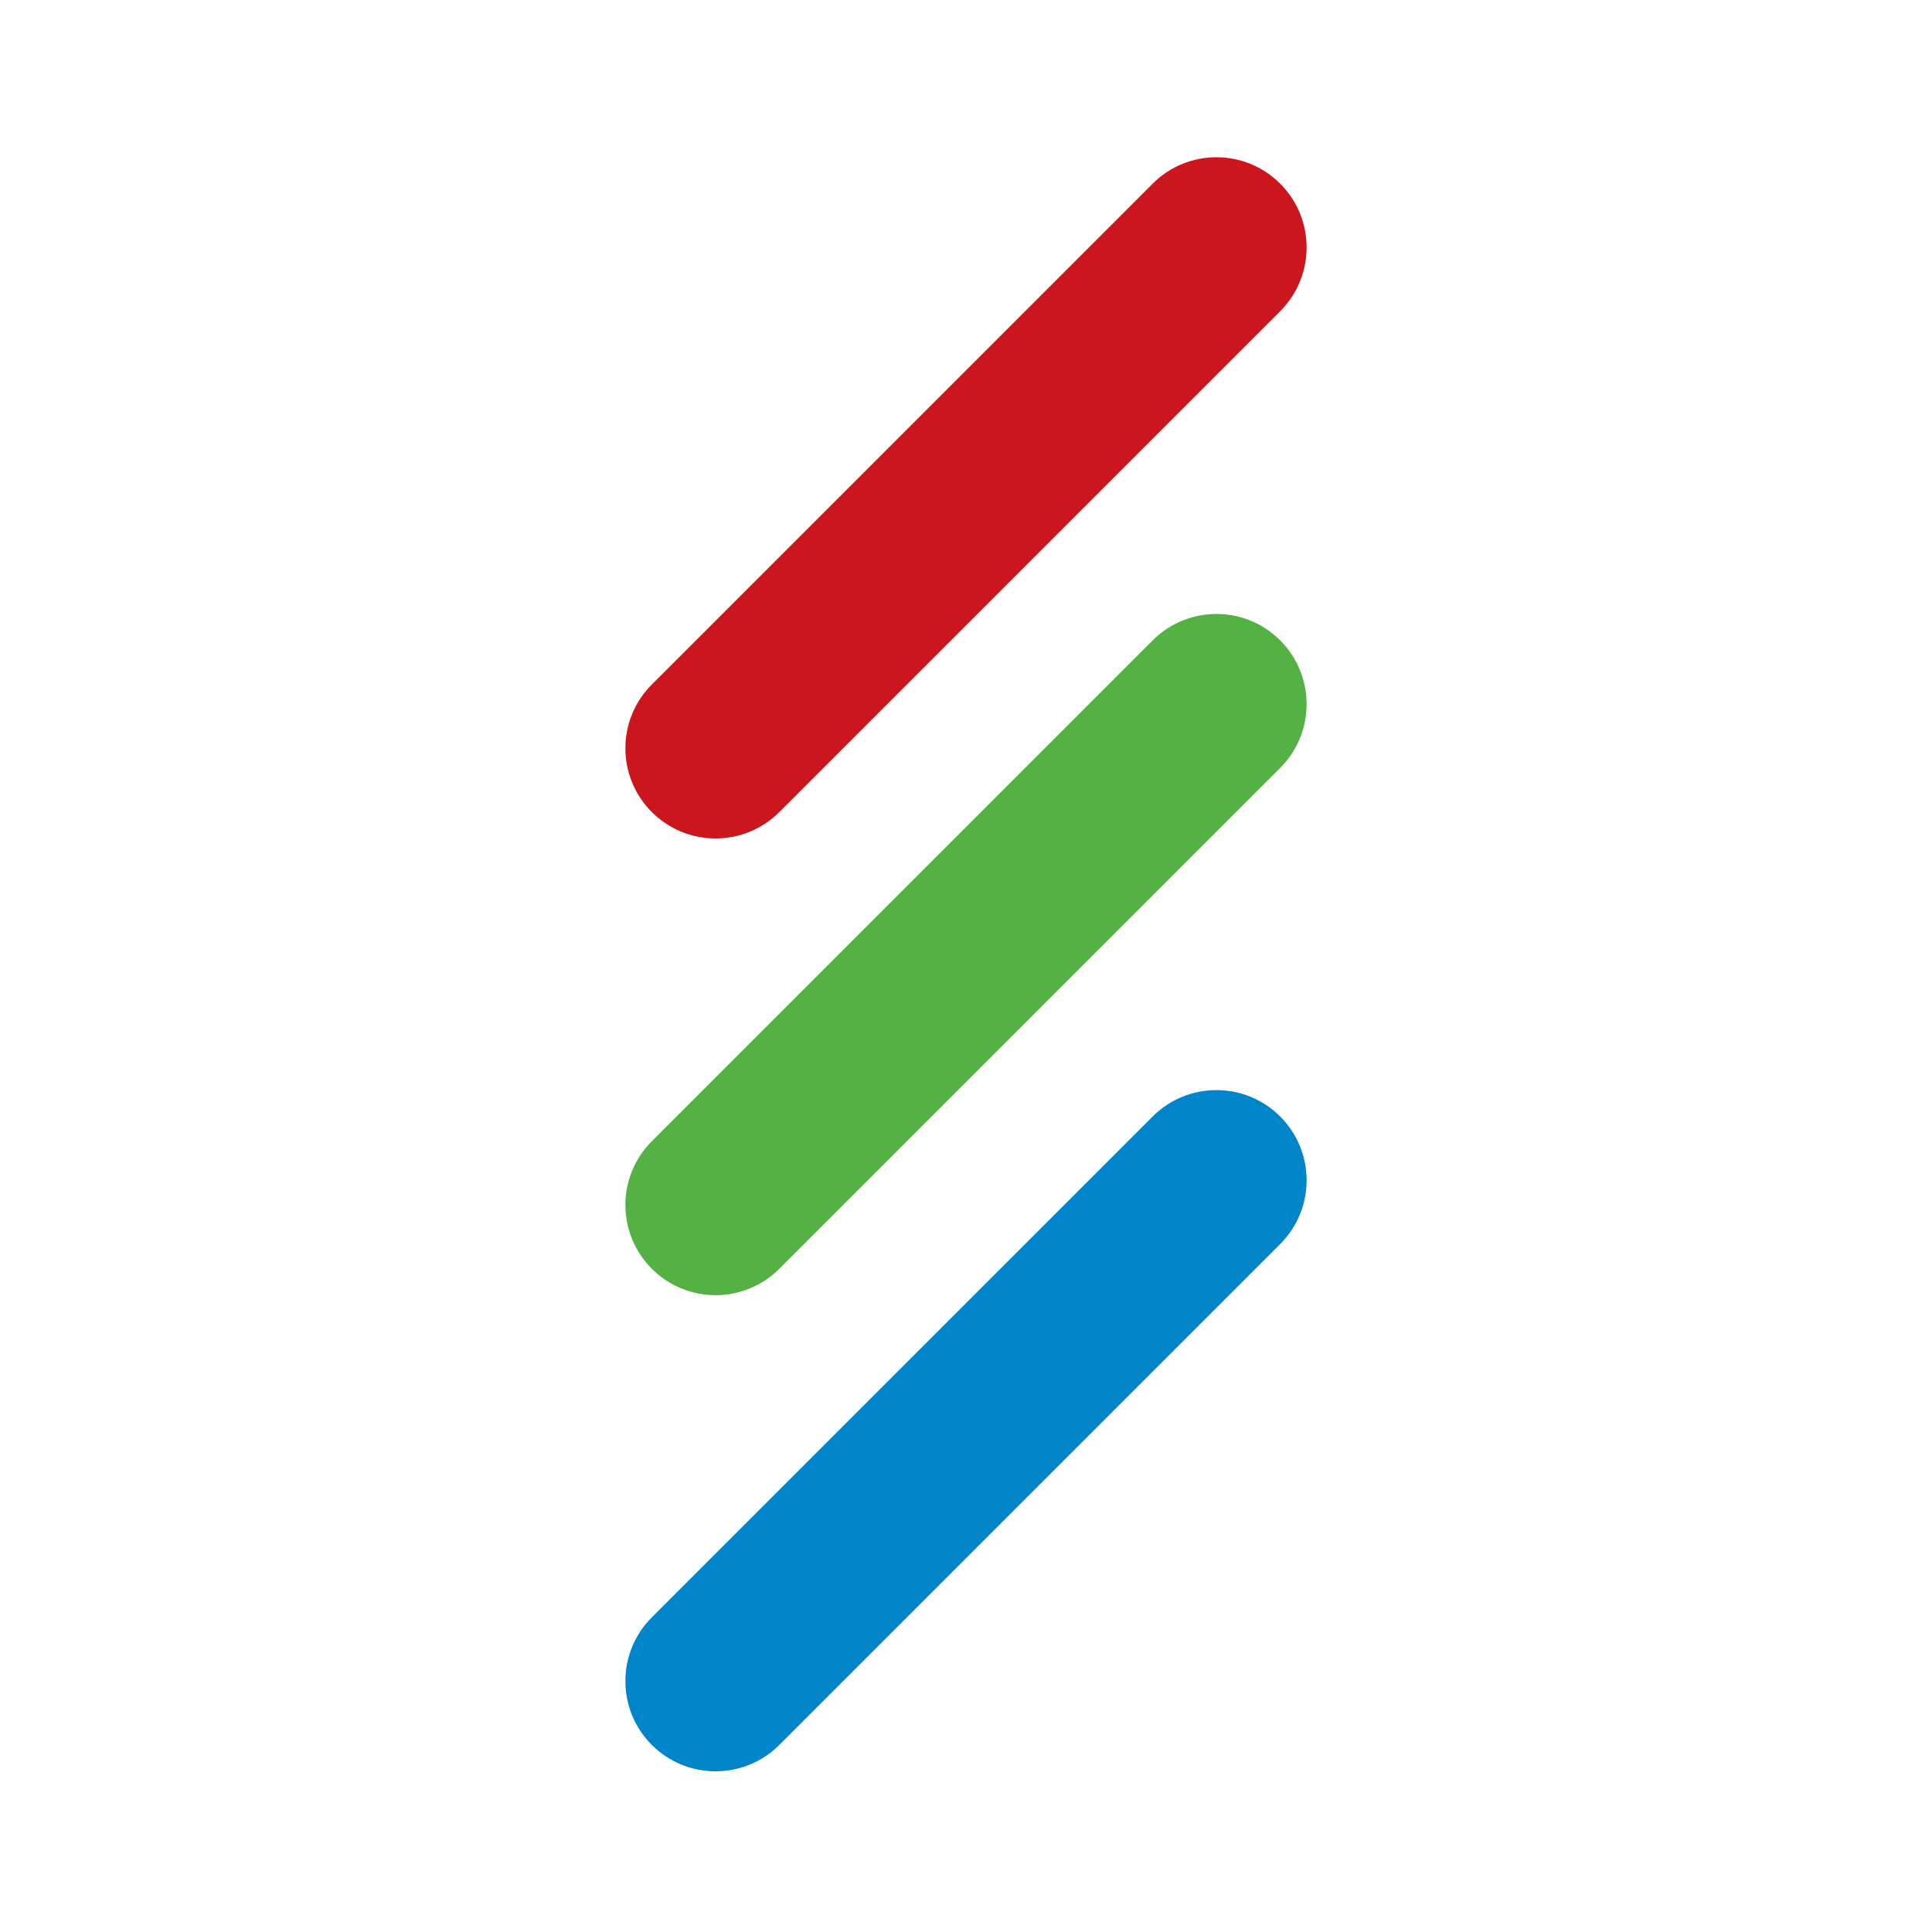
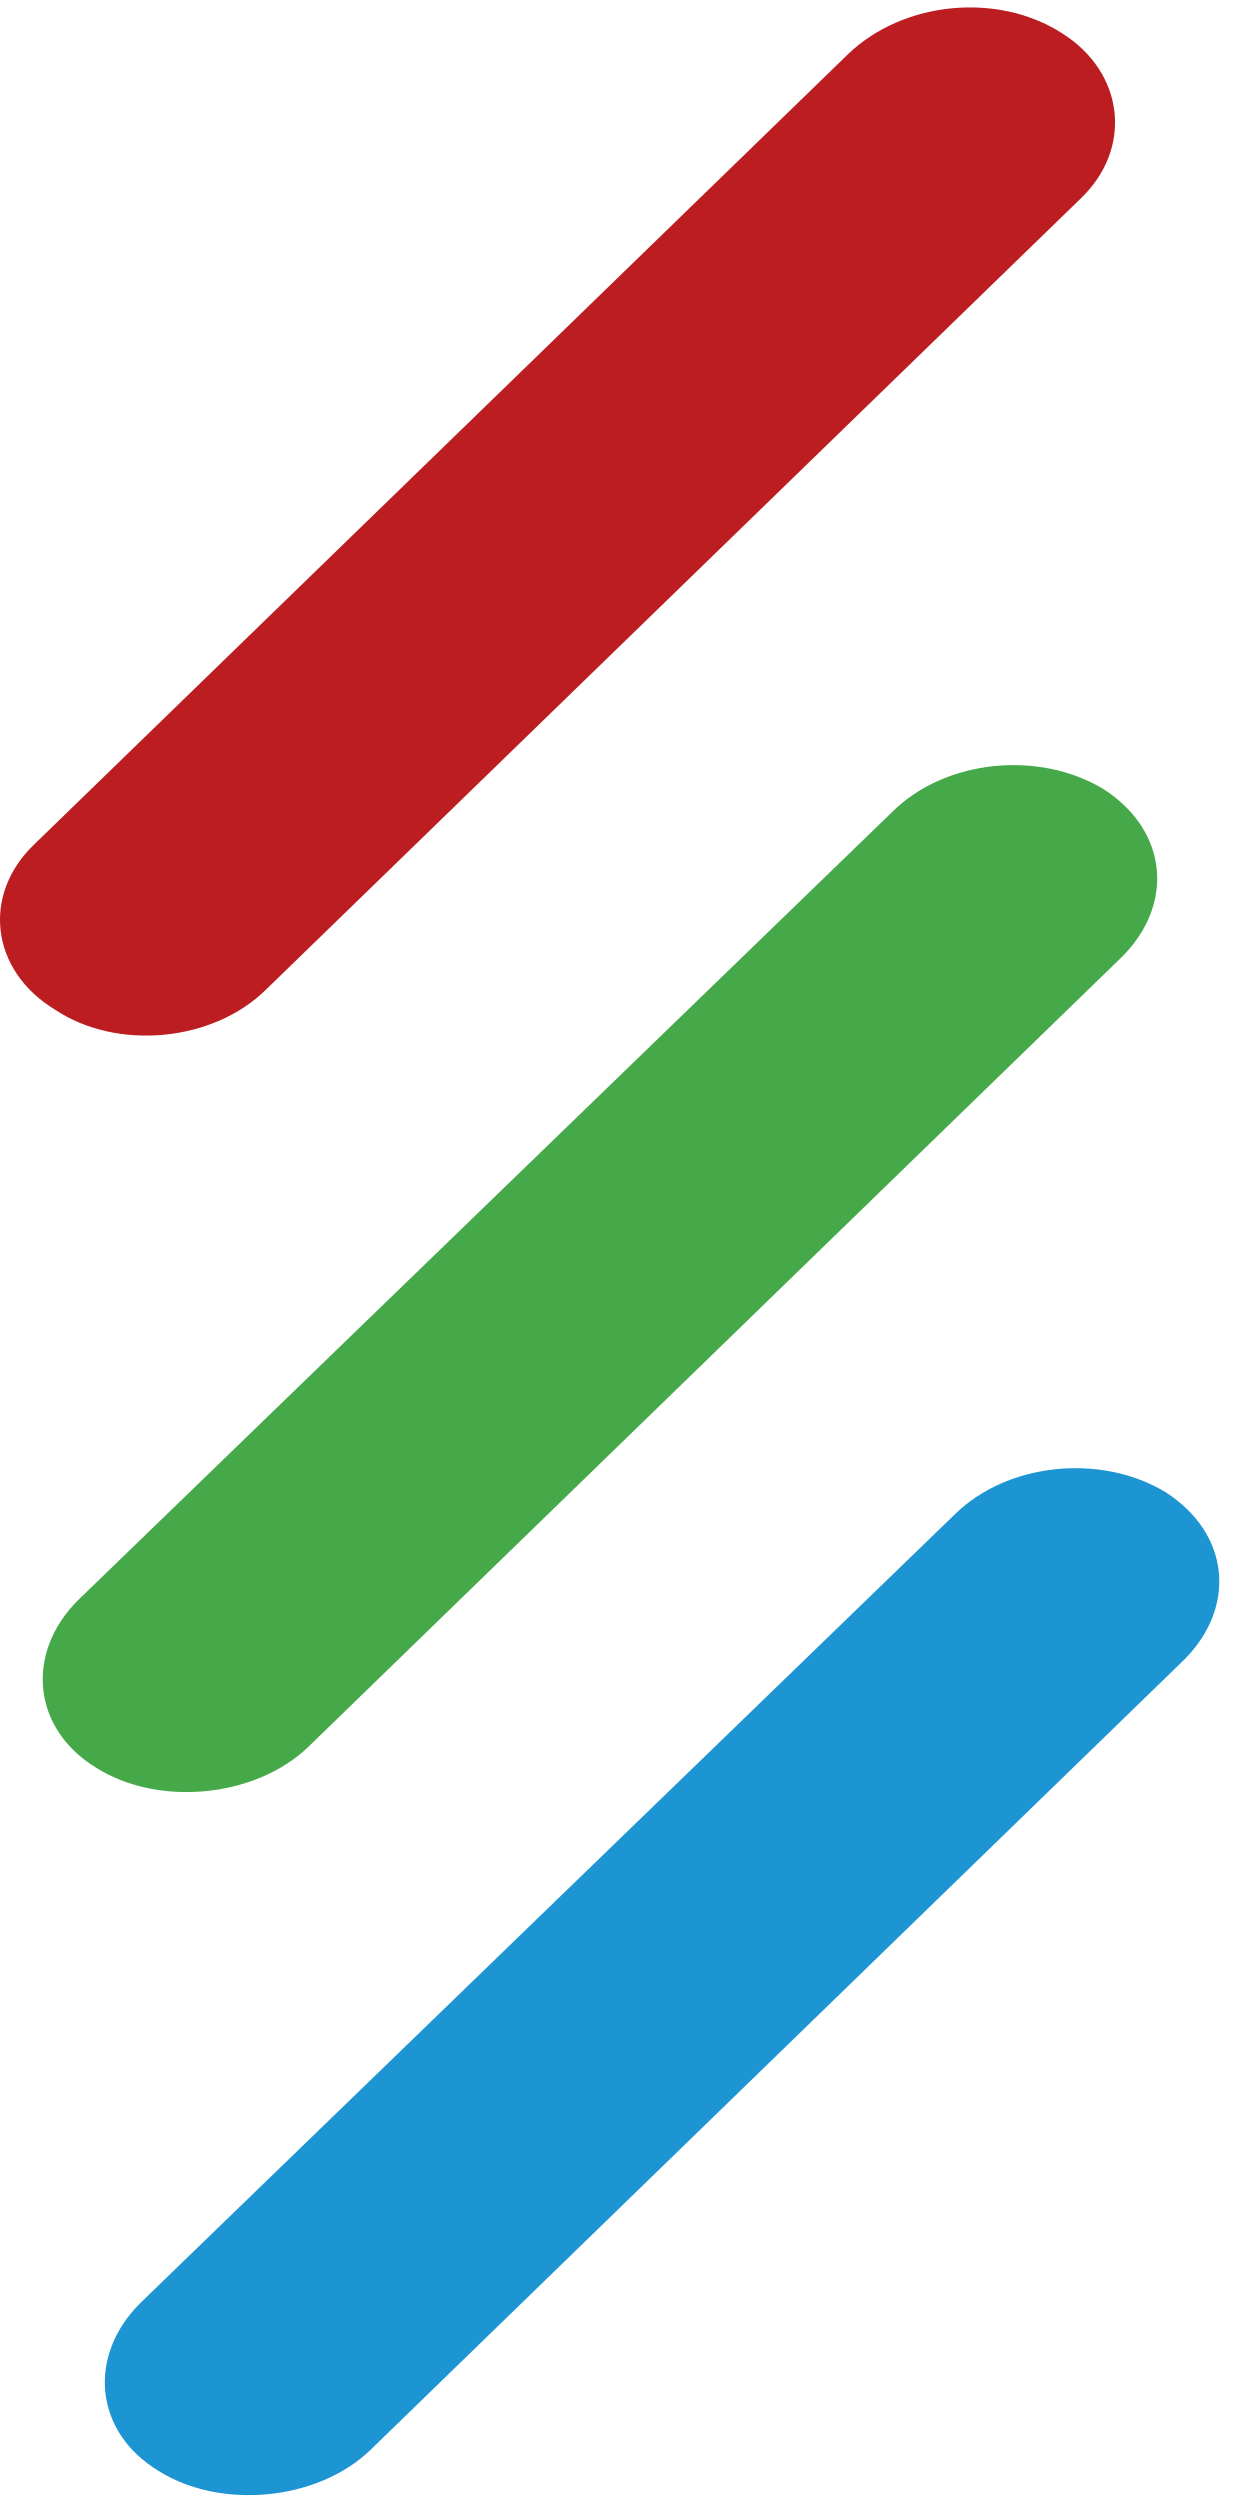
- <svg xmlns="http://www.w3.org/2000/svg" width="260px" height="260px" viewBox="0 0 260 260" version="1.1">
+ <svg xmlns="http://www.w3.org/2000/svg" width="52px" height="105px" viewBox="0 0 52 105" version="1.1">
  <defs />
-   <g stroke="none" stroke-width="1" fill="none" fill-rule="evenodd">
-     <g id="logo">
-       <g id="Group" transform="translate(79, 16)">
-         <rect id="Rectangle" fill="#CB161D" transform="translate(51, 51) rotate(-45) translate(-51, -51) " x="-8.797" y="38.863" width="119.594" height="24.274" rx="12.137">
-           <animate attributeName="opacity" from="1" to="0" begin="0s" dur="1s" repeatCount="indefinite" keyTimes="0; .8; 1" calcMode="linear" />
-         </rect>
-         <rect id="Rectangle" fill="#54B244" transform="translate(51, 112.4615) rotate(-45) translate(-51, -112.4615) " x="-8.797" y="100.325" width="119.594" height="24.274" rx="12.137">
-           <animate attributeName="opacity" from="1" to="0" begin="0.3s" dur="1s" repeatCount="indefinite" keyTimes="0; .8; 1" calcMode="linear" />
-         </rect>
-         <rect id="Rectangle" fill="#0085CA" transform="translate(51, 176.5385) rotate(-45) translate(-51, -176.5385) " x="-8.797" y="164.401" width="119.594" height="24.274" rx="12.137">
-           <animate attributeName="opacity" from="1" to="0" begin="0.5s" dur="1s" repeatCount="indefinite" keyTimes="0; .8; 1" calcMode="linear" />
-         </rect>
-       </g>
-     </g>
+   <g id="logo">
+     <path d="M5.884,96.736 L40.069,63.635 C42.291,61.42 46.251,61.032 48.956,62.672 C51.66,64.411 51.949,67.497 49.729,69.714 L15.542,102.914 C13.319,105.037 9.263,105.418 6.659,103.778 C3.953,102.138 3.664,98.954 5.884,96.736" id="blue" fill="#1D95D3">
+       <animate attributeName="opacity" from="1" to="0" begin="0.5s" dur="1s" repeatCount="indefinite" keyTimes="0; .8; 1" calcMode="linear" />
+     </path>
+     <path d="M3.276,67.209 L37.463,34.111 C39.684,31.891 43.643,31.503 46.348,33.143 C49.052,34.882 49.341,37.97 47.121,40.189 L12.934,73.383 C10.711,75.505 6.657,75.891 4.049,74.251 C1.345,72.611 1.056,69.427 3.276,67.209" id="green" fill="#45A849">
+       <animate attributeName="opacity" from="1" to="0" begin="0.3s" dur="1s" repeatCount="indefinite" keyTimes="0; .8; 1" calcMode="linear" />
+     </path>
+     <path d="M1.442,35.46 L35.629,2.264 C37.944,0.049 41.906,-0.339 44.609,1.398 C47.216,3.04 47.604,6.221 45.382,8.345 L11.197,41.539 C8.975,43.76 4.918,44.146 2.312,42.407 C-0.392,40.767 -0.78,37.585 1.442,35.46" id="red" fill="#BC1D21">
+       <animate attributeName="opacity" from="1" to="0" begin="0s" dur="1s" repeatCount="indefinite" keyTimes="0; .8; 1" calcMode="linear" />
+     </path>
  </g>
</svg>
